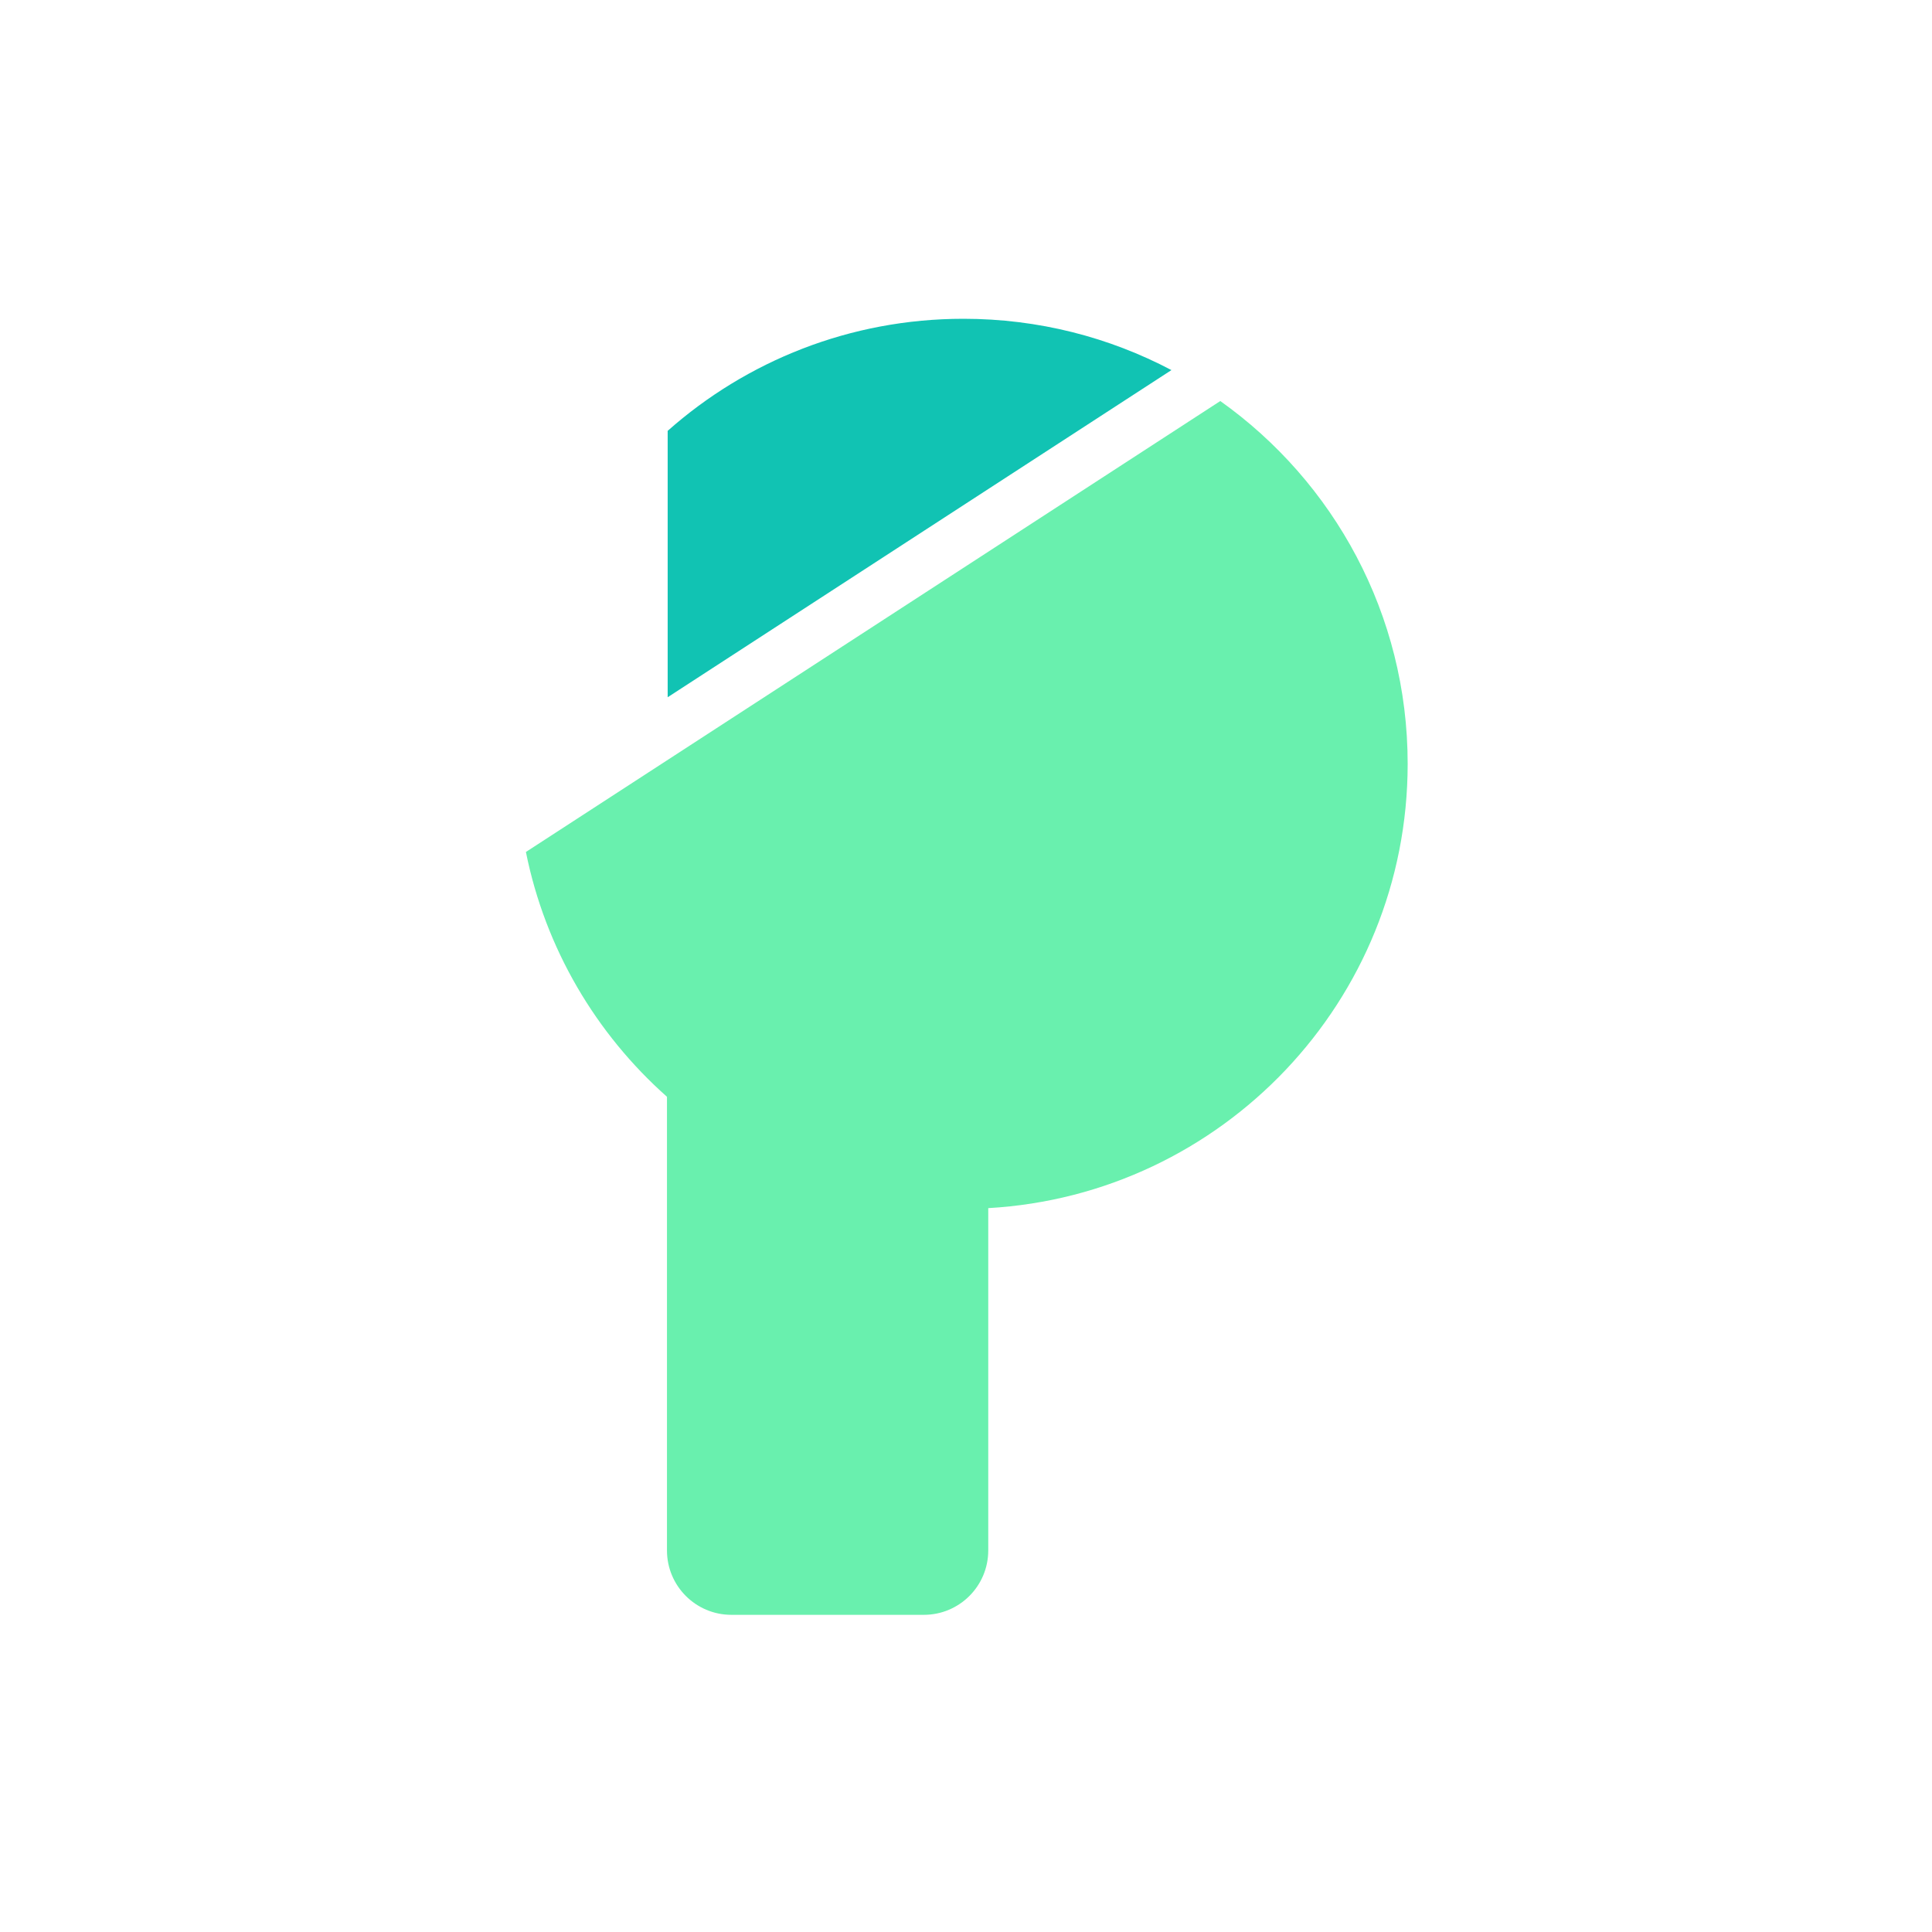
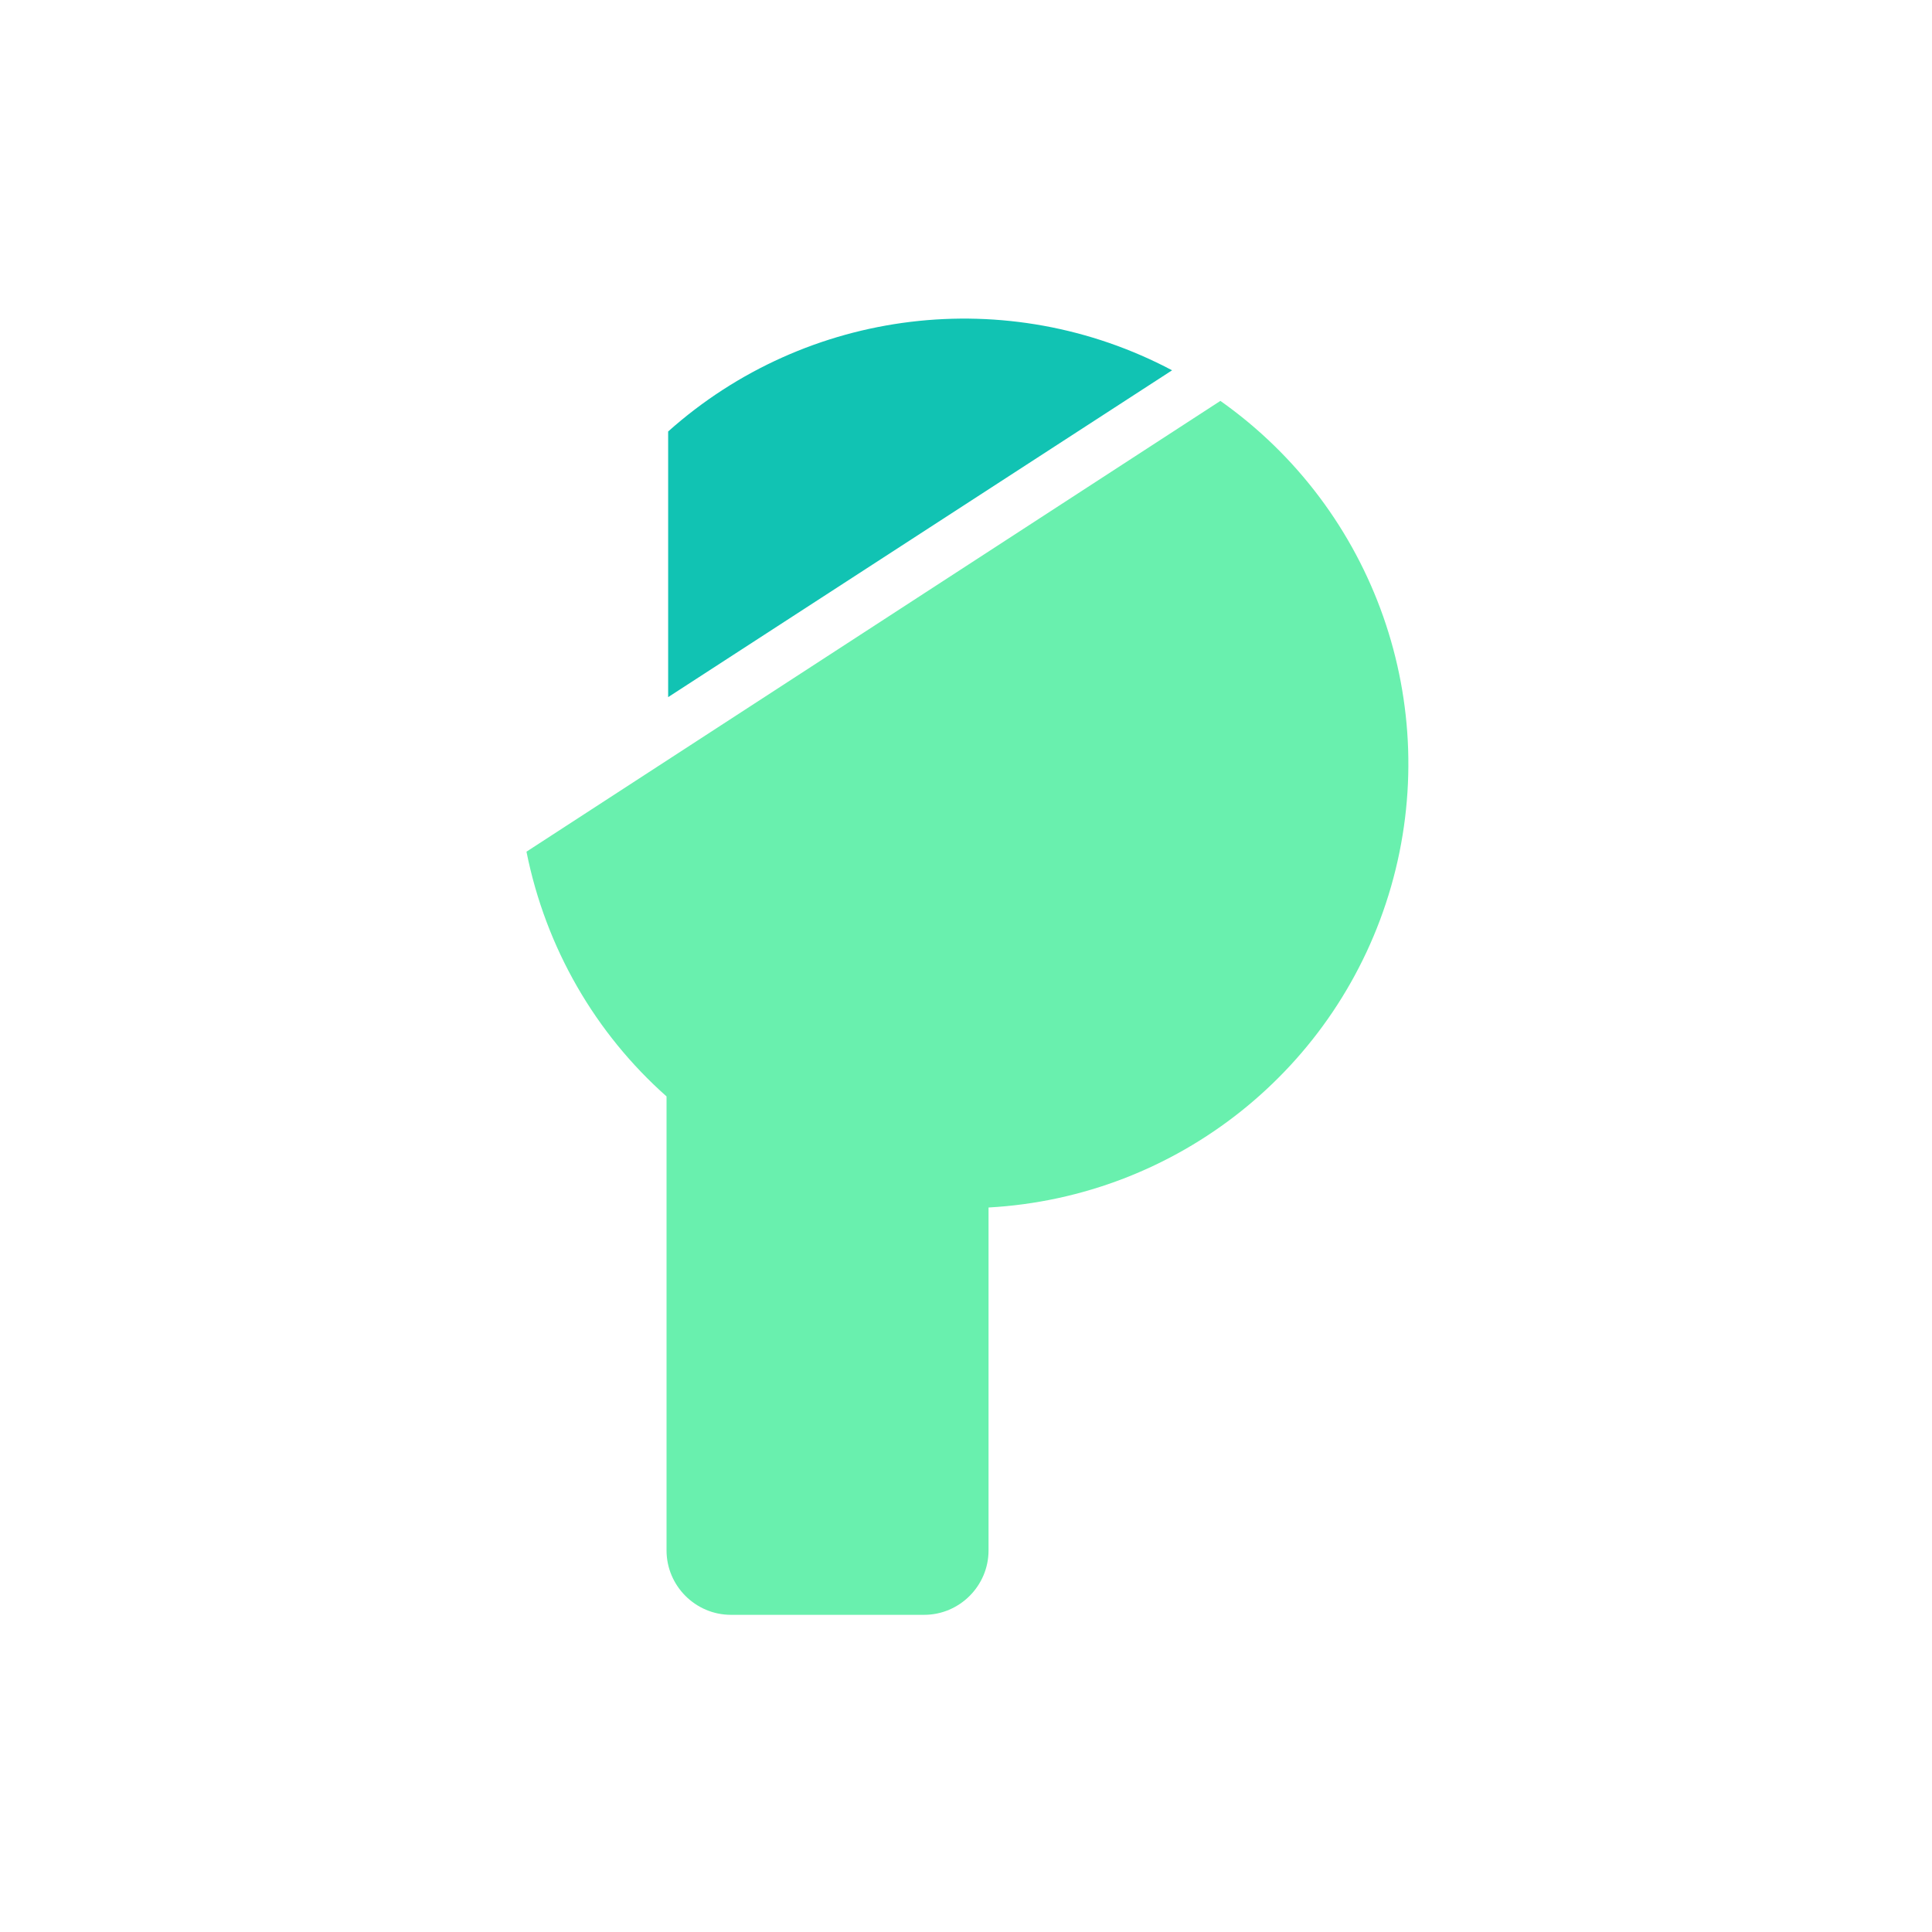
- <svg xmlns="http://www.w3.org/2000/svg" width="1200px" height="1200px" viewBox="0 0 1200 1200" version="1.1">
-   <defs />
-   <g id="logo-color-padding" stroke="none" stroke-width="1" fill="none" fill-rule="evenodd">
-     <g id="logo-color" transform="translate(326, 198)">
-       <g id="Group">
-         <path d="M0.652,331.175 L431.948,51.088 C502.385,101.189 548.328,183.453 548.328,276.442 C548.328,423.715 433.089,544.087 287.82,552.391 L287.82,765 C287.82,787.091 269.912,805 247.82,805 L128.269,805 C106.178,805 88.269,787.091 88.269,765 L88.269,483.229 C44.194,444.127 12.708,391.163 0.652,331.175 Z" id="Combined-Shape" fill="#69F0AE" fill-rule="nonzero" />
-         <path d="M88.7,69.606 C137.577,26.3 201.918,0 272.412,0 C319.07,0 363.033,11.521 401.6,31.869 L88.7,235.068 L88.7,69.606 Z" id="Combined-Shape" fill="#11C3B3" fill-rule="nonzero" />
-       </g>
-     </g>
+ <svg xmlns="http://www.w3.org/2000/svg" viewBox="0 0 1200 1200">
+   <g fill-rule="nonzero" fill="none">
+     <path d="M327 529l431-280a276 276 0 01-144 501v213c0 22-18 40-40 40H454c-22 0-40-18-40-40V681c-44-39-75-92-87-152z" fill="#69F0AE" />
+     <path d="M415 268a276 276 0 01313-38L415 433V268z" fill="#11C3B3" />
  </g>
</svg>
